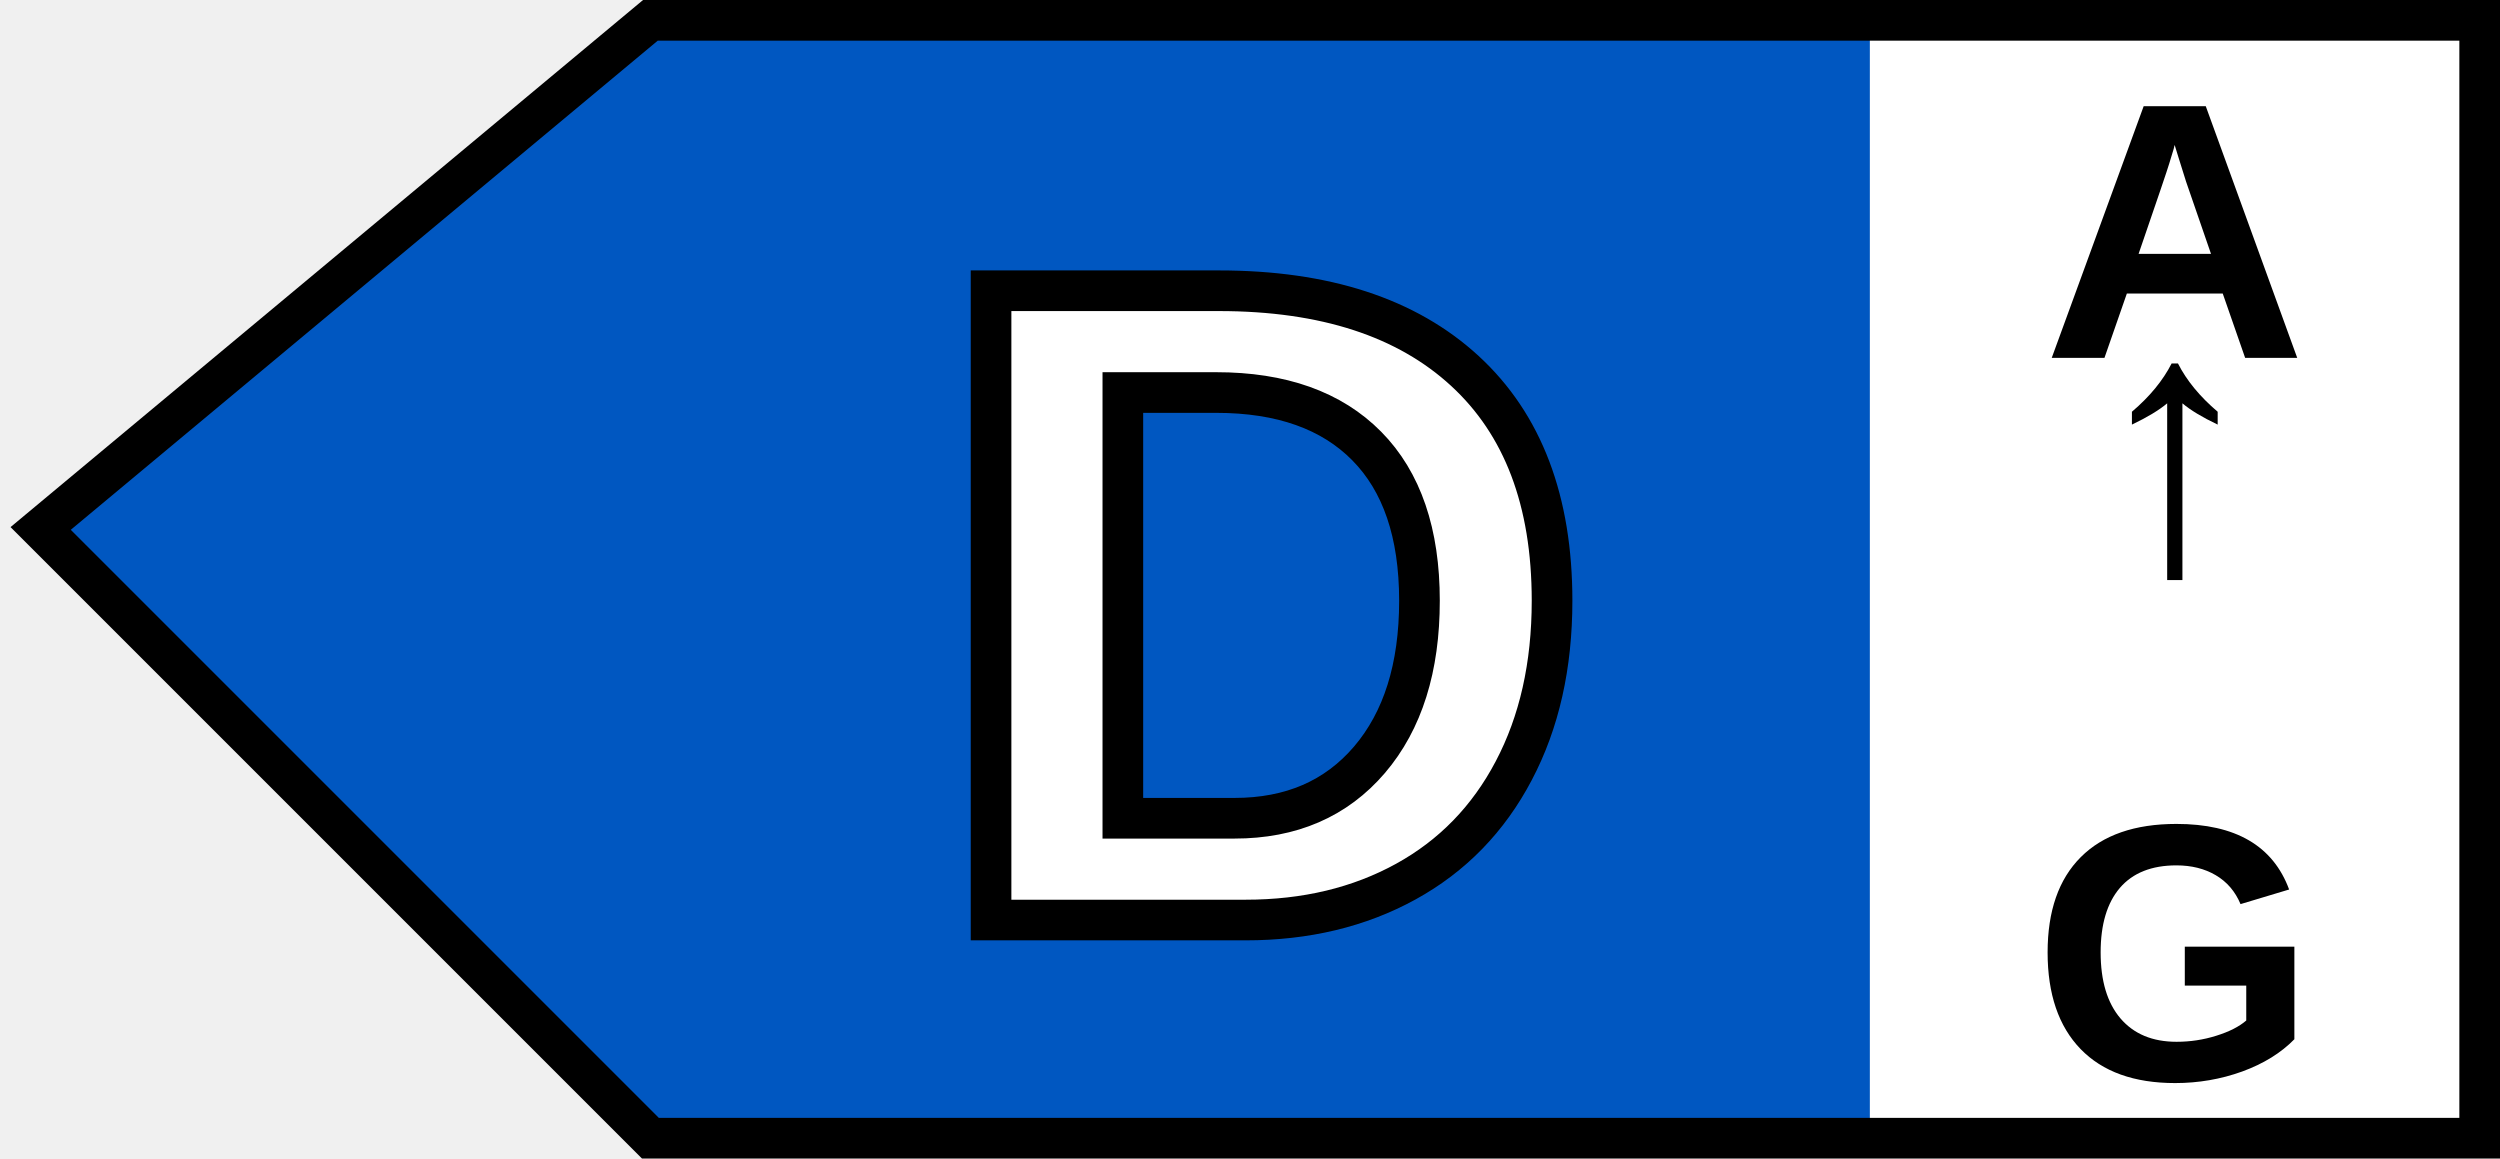
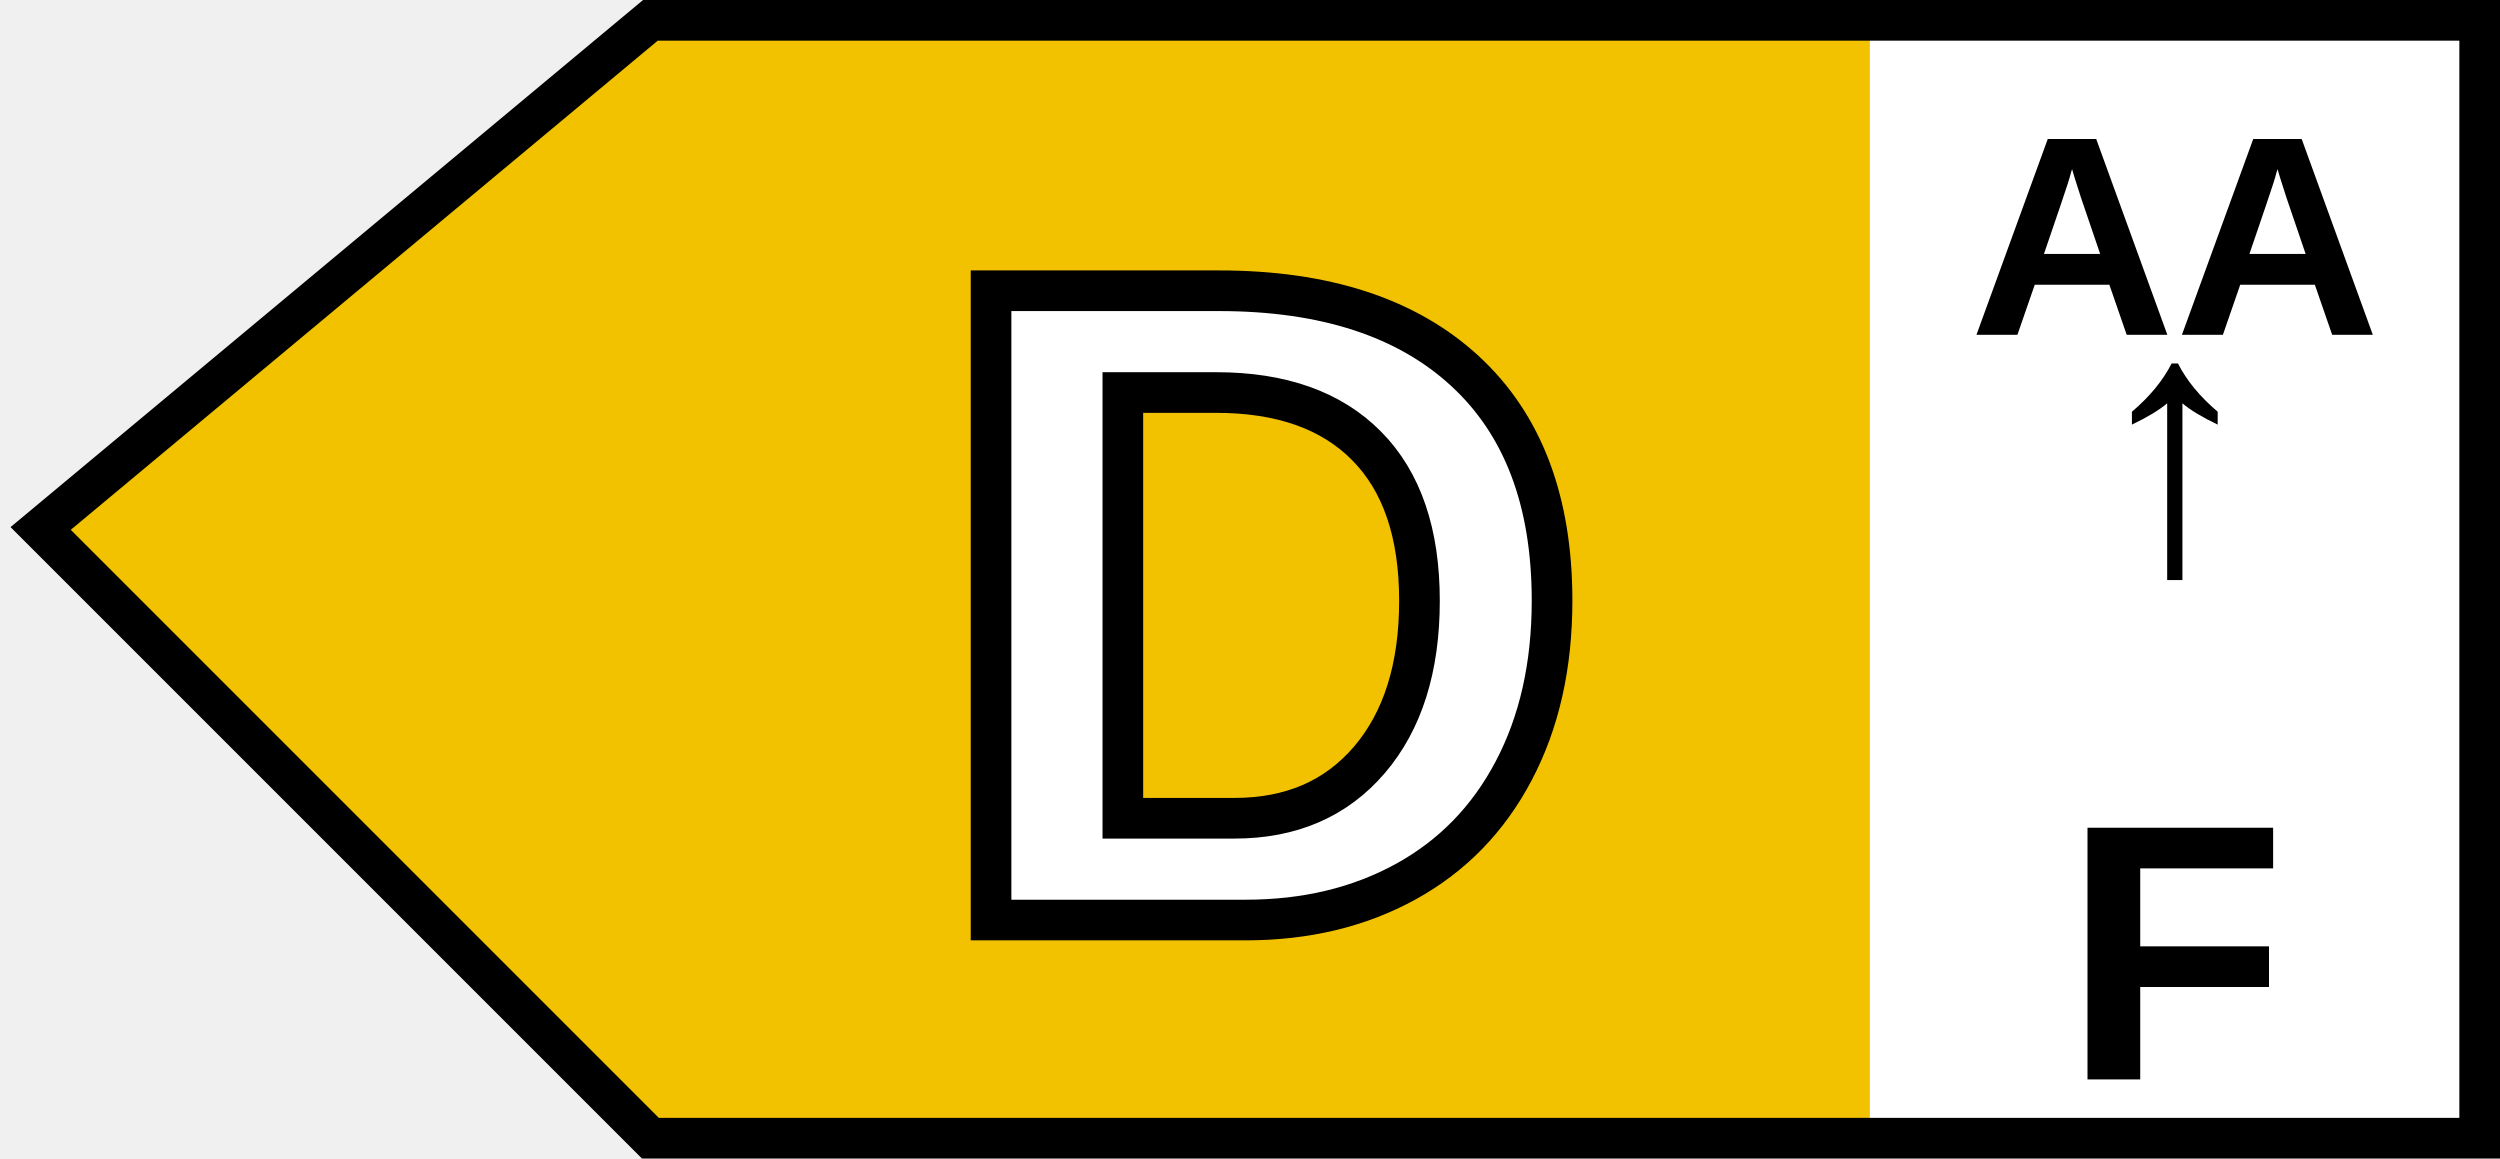
<svg xmlns="http://www.w3.org/2000/svg" viewBox="-4 -2 246 114" width="100" height="auto">
-   <path d="M0,50            L60,0            L180,0            L180,110            L60,110            Z" fill="#0057C1" />
+   <path d="M0,50            L60,0            L180,0            L180,110            L60,110            Z" fill="#F2C200" />
  <rect x="180" y="0" width="60" height="110" fill="#FFFFFF" />
  <path d="M0,50            L60,0            L240,0            L240,110            L60,110            Z" fill="none" stroke="#000" stroke-width="4" stroke-linejoin="miter" />
  <text x="120" y="63" font-family="Arial, sans-serif" font-size="90" font-weight="bold" fill="#FFFFFF" stroke="#000" stroke-width="4" text-anchor="middle" dominant-baseline="middle">D</text>
-   <text x="210" y="23" font-family="Arial, sans-serif" font-size="36" font-weight="bold" fill="#000" text-anchor="middle" dominant-baseline="middle">A</text>
+   <text x="210" y="23" font-family="Arial, sans-serif" font-size="28" font-weight="bold" fill="#000" text-anchor="middle" dominant-baseline="middle">AA</text>
  <text x="210" y="54" font-family="Arial, sans-serif" font-size="36" font-weight="950" fill="#000" text-anchor="middle" alignment-baseline="middle">↑</text>
-   <text x="210" y="94" font-family="Arial, sans-serif" font-size="36" font-weight="bold" fill="#000" text-anchor="middle" dominant-baseline="middle">G</text>
+   <text x="210" y="94" font-family="Arial, sans-serif" font-size="36" font-weight="bold" fill="#000" text-anchor="middle" dominant-baseline="middle">F</text>
</svg>
